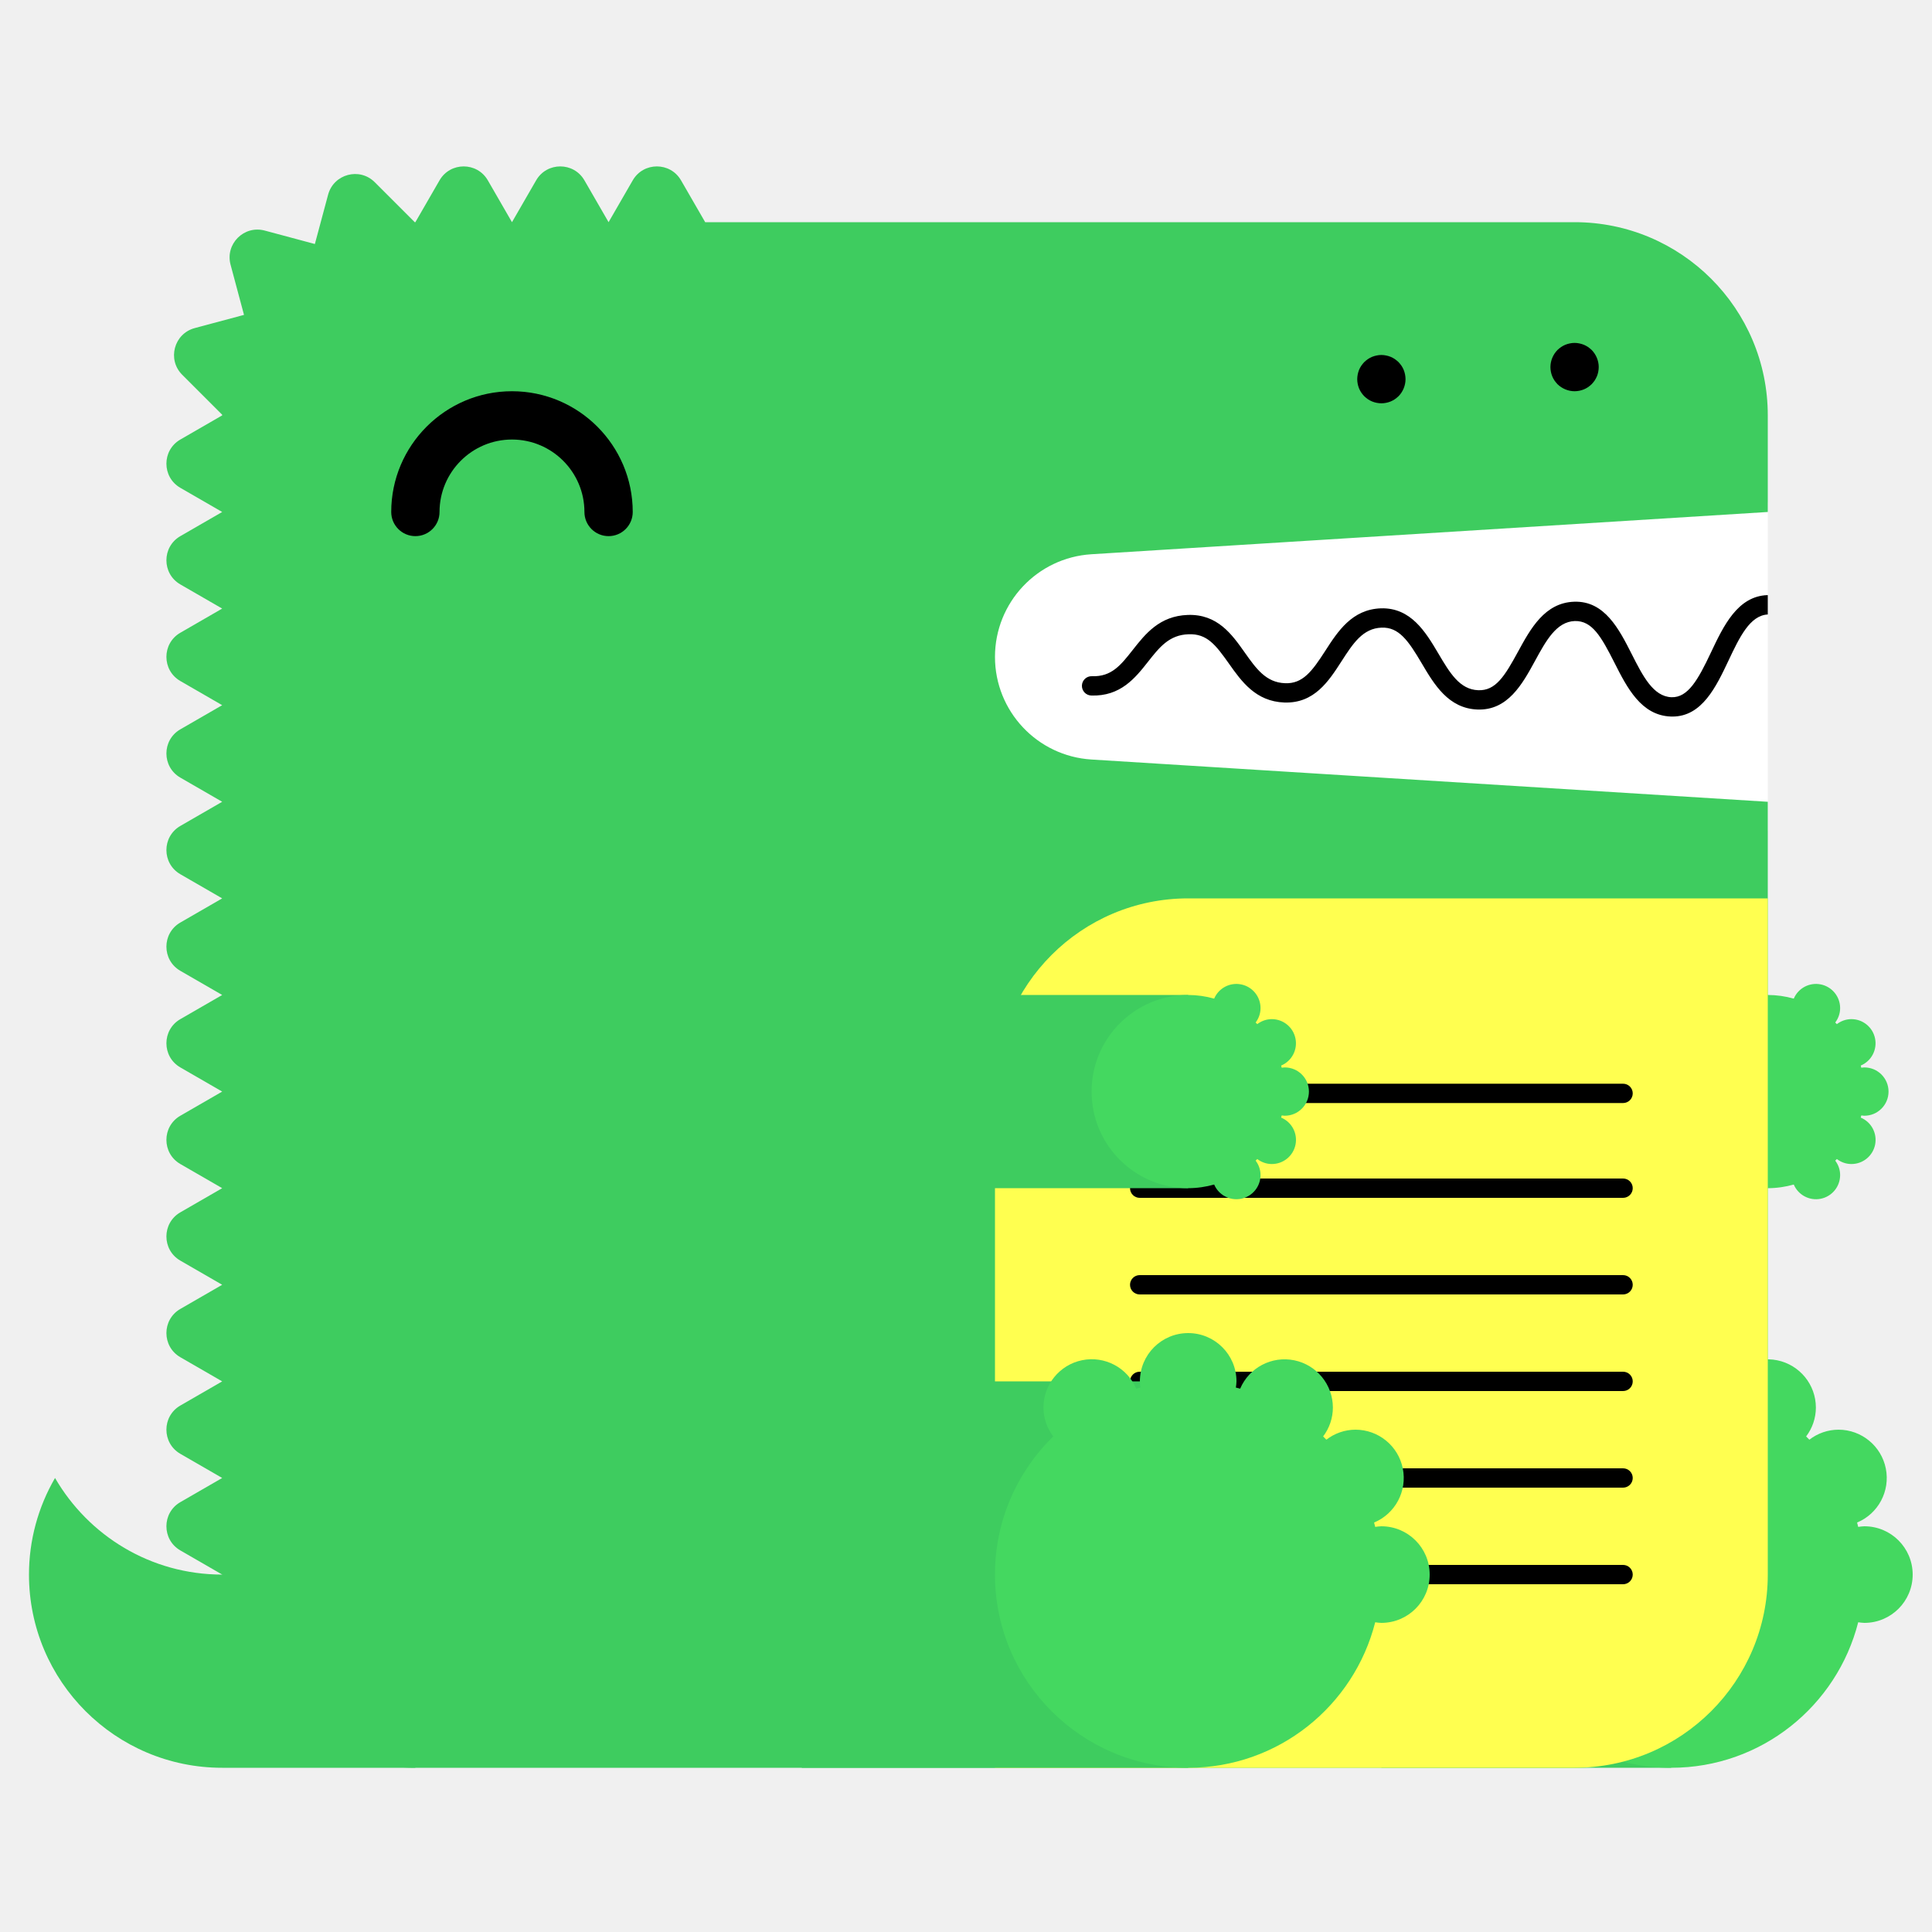
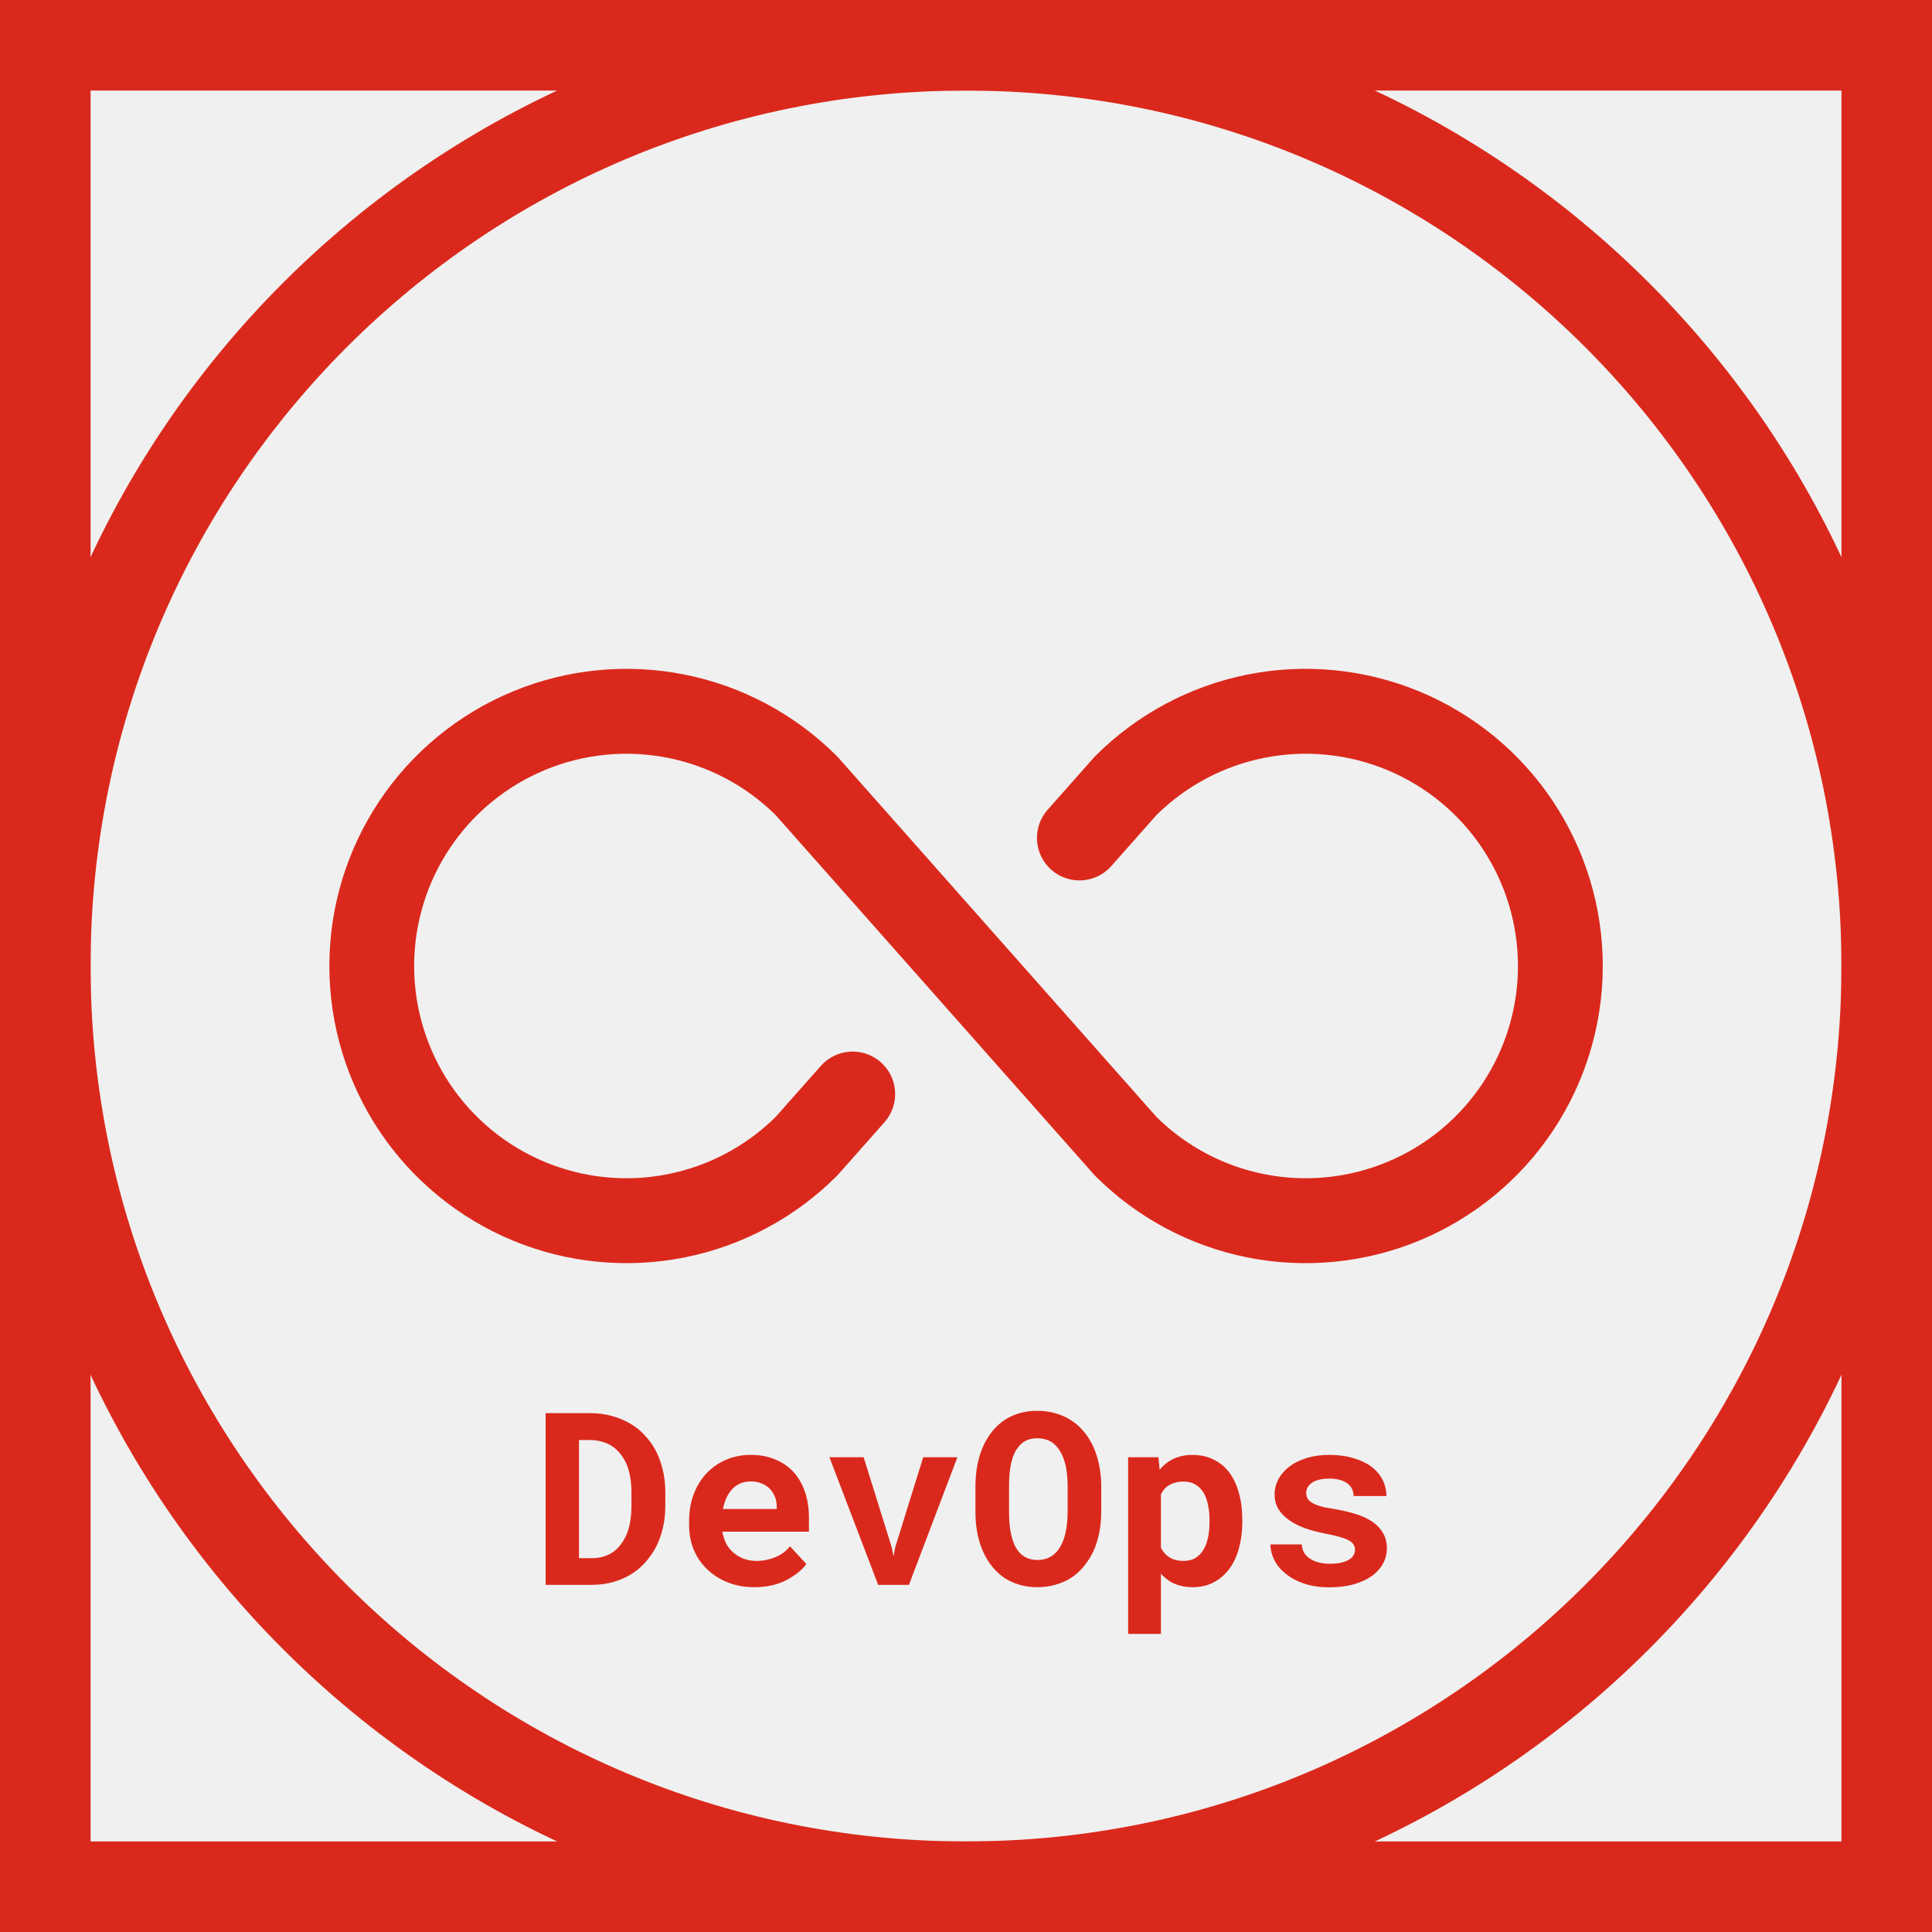
- <svg xmlns="http://www.w3.org/2000/svg" width="200" height="200" viewBox="0 0 200 200">
-   <g fill="none" fill-rule="evenodd">
-     <path fill="#FFF" d="M99 52h84v34H99z" />
-     <path d="M23 163c-7.398 0-13.843-4.027-17.303-10A19.886 19.886 0 0 0 3 163c0 11.046 8.954 20 20 20h20v-20H23z" fill="#3ECC5F" />
-     <path d="M112.98 57.376L183 53V43c0-11.046-8.954-20-20-20H73l-2.5-4.33c-1.112-1.925-3.889-1.925-5 0L63 23l-2.5-4.33c-1.111-1.925-3.889-1.925-5 0L53 23l-2.5-4.33c-1.111-1.925-3.889-1.925-5 0L43 23c-.022 0-.042.003-.065.003l-4.142-4.141c-1.57-1.571-4.252-.853-4.828 1.294l-1.369 5.104-5.192-1.392c-2.148-.575-4.111 1.389-3.535 3.536l1.39 5.193-5.102 1.367c-2.148.576-2.867 3.259-1.296 4.83l4.142 4.142c0 .021-.003.042-.003.064l-4.33 2.5c-1.925 1.111-1.925 3.889 0 5L23 53l-4.33 2.5c-1.925 1.111-1.925 3.889 0 5L23 63l-4.33 2.5c-1.925 1.111-1.925 3.889 0 5L23 73l-4.33 2.5c-1.925 1.111-1.925 3.889 0 5L23 83l-4.33 2.5c-1.925 1.111-1.925 3.889 0 5L23 93l-4.33 2.5c-1.925 1.111-1.925 3.889 0 5L23 103l-4.33 2.5c-1.925 1.111-1.925 3.889 0 5L23 113l-4.33 2.5c-1.925 1.111-1.925 3.889 0 5L23 123l-4.33 2.5c-1.925 1.111-1.925 3.889 0 5L23 133l-4.33 2.5c-1.925 1.111-1.925 3.889 0 5L23 143l-4.33 2.5c-1.925 1.111-1.925 3.889 0 5L23 153l-4.33 2.5c-1.925 1.111-1.925 3.889 0 5L23 163c0 11.046 8.954 20 20 20h120c11.046 0 20-8.954 20-20V83l-70.02-4.376A10.645 10.645 0 0 1 103 68c0-5.621 4.37-10.273 9.98-10.624" fill="#3ECC5F" />
-     <path fill="#3ECC5F" d="M143 183h30v-40h-30z" />
-     <path d="M193 158c-.219 0-.428.037-.639.064-.038-.15-.074-.301-.116-.451A5 5 0 0 0 190.32 148a4.96 4.96 0 0 0-3.016 1.036 26.531 26.531 0 0 0-.335-.336 4.955 4.955 0 0 0 1.011-2.987 5 5 0 0 0-9.599-1.959c-.148-.042-.297-.077-.445-.115.027-.211.064-.42.064-.639a5 5 0 0 0-5-5 5 5 0 0 0-5 5c0 .219.037.428.064.639-.148.038-.297.073-.445.115a4.998 4.998 0 0 0-9.599 1.959c0 1.125.384 2.151 1.011 2.987-3.717 3.632-6.031 8.693-6.031 14.3 0 11.046 8.954 20 20 20 9.339 0 17.16-6.41 19.361-15.064.211.027.42.064.639.064a5 5 0 0 0 5-5 5 5 0 0 0-5-5" fill="#44D860" />
-     <path fill="#3ECC5F" d="M153 123h30v-20h-30z" />
-     <path d="M193 115.5a2.5 2.5 0 1 0 0-5c-.109 0-.214.019-.319.032-.02-.075-.037-.15-.058-.225a2.501 2.501 0 0 0-.963-4.807c-.569 0-1.088.197-1.508.518a6.653 6.653 0 0 0-.168-.168c.314-.417.506-.931.506-1.494a2.5 2.5 0 0 0-4.8-.979A9.987 9.987 0 0 0 183 103c-5.522 0-10 4.478-10 10s4.478 10 10 10c.934 0 1.833-.138 2.69-.377a2.5 2.5 0 0 0 4.8-.979c0-.563-.192-1.077-.506-1.494.057-.055.113-.111.168-.168.42.321.939.518 1.508.518a2.5 2.5 0 0 0 .963-4.807c.021-.074.038-.15.058-.225.105.013.21.032.319.032" fill="#44D860" />
-     <path d="M63 55.5a2.5 2.5 0 0 1-2.5-2.5c0-4.136-3.364-7.5-7.5-7.5s-7.5 3.364-7.5 7.5a2.5 2.5 0 1 1-5 0c0-6.893 5.607-12.5 12.5-12.5S65.5 46.107 65.5 53a2.5 2.5 0 0 1-2.5 2.5" fill="#000" />
-     <path d="M103 183h60c11.046 0 20-8.954 20-20V93h-60c-11.046 0-20 8.954-20 20v70z" fill="#FFFF50" />
-     <path d="M168.02 124h-50.04a1 1 0 1 1 0-2h50.04a1 1 0 1 1 0 2m0 20h-50.04a1 1 0 1 1 0-2h50.04a1 1 0 1 1 0 2m0 20h-50.04a1 1 0 1 1 0-2h50.04a1 1 0 1 1 0 2m0-49.814h-50.04a1 1 0 1 1 0-2h50.04a1 1 0 1 1 0 2m0 19.814h-50.04a1 1 0 1 1 0-2h50.04a1 1 0 1 1 0 2m0 20h-50.04a1 1 0 1 1 0-2h50.04a1 1 0 1 1 0 2M183 61.611c-.012 0-.022-.006-.034-.005-3.09.105-4.552 3.196-5.842 5.923-1.346 2.85-2.387 4.703-4.093 4.647-1.889-.068-2.969-2.202-4.113-4.46-1.314-2.594-2.814-5.536-5.963-5.426-3.046.104-4.513 2.794-5.807 5.167-1.377 2.528-2.314 4.065-4.121 3.994-1.927-.07-2.951-1.805-4.136-3.813-1.321-2.236-2.848-4.75-5.936-4.664-2.994.103-4.465 2.385-5.763 4.4-1.373 2.13-2.335 3.428-4.165 3.351-1.973-.07-2.992-1.51-4.171-3.177-1.324-1.873-2.816-3.993-5.895-3.89-2.928.1-4.399 1.97-5.696 3.618-1.232 1.564-2.194 2.802-4.229 2.724a1 1 0 0 0-.072 2c3.017.101 4.545-1.8 5.872-3.487 1.177-1.496 2.193-2.787 4.193-2.855 1.926-.082 2.829 1.115 4.195 3.045 1.297 1.834 2.769 3.914 5.731 4.021 3.103.104 4.596-2.215 5.918-4.267 1.182-1.834 2.202-3.417 4.15-3.484 1.793-.067 2.769 1.35 4.145 3.681 1.297 2.197 2.766 4.686 5.787 4.796 3.125.108 4.634-2.62 5.949-5.035 1.139-2.088 2.214-4.06 4.119-4.126 1.793-.042 2.728 1.595 4.111 4.33 1.292 2.553 2.757 5.445 5.825 5.556l.169.003c3.064 0 4.518-3.075 5.805-5.794 1.139-2.41 2.217-4.68 4.067-4.773v-2z" fill="#000" />
-     <path fill="#3ECC5F" d="M83 183h40v-40H83z" />
-     <path d="M143 158c-.219 0-.428.037-.639.064-.038-.15-.074-.301-.116-.451A5 5 0 0 0 140.32 148a4.96 4.96 0 0 0-3.016 1.036 26.531 26.531 0 0 0-.335-.336 4.955 4.955 0 0 0 1.011-2.987 5 5 0 0 0-9.599-1.959c-.148-.042-.297-.077-.445-.115.027-.211.064-.42.064-.639a5 5 0 0 0-5-5 5 5 0 0 0-5 5c0 .219.037.428.064.639-.148.038-.297.073-.445.115a4.998 4.998 0 0 0-9.599 1.959c0 1.125.384 2.151 1.011 2.987-3.717 3.632-6.031 8.693-6.031 14.3 0 11.046 8.954 20 20 20 9.339 0 17.16-6.41 19.361-15.064.211.027.42.064.639.064a5 5 0 0 0 5-5 5 5 0 0 0-5-5" fill="#44D860" />
-     <path fill="#3ECC5F" d="M83 123h40v-20H83z" />
-     <path d="M133 115.5a2.5 2.5 0 1 0 0-5c-.109 0-.214.019-.319.032-.02-.075-.037-.15-.058-.225a2.501 2.501 0 0 0-.963-4.807c-.569 0-1.088.197-1.508.518a6.653 6.653 0 0 0-.168-.168c.314-.417.506-.931.506-1.494a2.5 2.5 0 0 0-4.8-.979A9.987 9.987 0 0 0 123 103c-5.522 0-10 4.478-10 10s4.478 10 10 10c.934 0 1.833-.138 2.69-.377a2.5 2.5 0 0 0 4.8-.979c0-.563-.192-1.077-.506-1.494.057-.055.113-.111.168-.168.42.321.939.518 1.508.518a2.5 2.5 0 0 0 .963-4.807c.021-.074.038-.15.058-.225.105.013.21.032.319.032" fill="#44D860" />
-     <path d="M143 41.75c-.16 0-.33-.02-.49-.05a2.52 2.52 0 0 1-.47-.14c-.15-.06-.29-.14-.431-.23-.13-.09-.259-.2-.38-.31-.109-.12-.219-.24-.309-.38s-.17-.28-.231-.43a2.619 2.619 0 0 1-.189-.96c0-.16.02-.33.05-.49.03-.16.08-.31.139-.47.061-.15.141-.29.231-.43.09-.13.2-.26.309-.38.121-.11.25-.22.38-.31.141-.09.281-.17.431-.23.149-.06.31-.11.47-.14.32-.07.65-.07.98 0 .159.03.32.08.47.14.149.06.29.14.43.23.13.09.259.2.38.31.11.12.22.25.31.38.09.14.17.28.23.43.06.16.11.31.14.47.029.16.05.33.05.49 0 .66-.271 1.31-.73 1.77-.121.11-.25.22-.38.31-.14.09-.281.17-.43.23a2.565 2.565 0 0 1-.96.19m20-1.25c-.66 0-1.3-.27-1.771-.73a3.802 3.802 0 0 1-.309-.38c-.09-.14-.17-.28-.231-.43a2.619 2.619 0 0 1-.189-.96c0-.66.27-1.3.729-1.77.121-.11.25-.22.38-.31.141-.09.281-.17.431-.23.149-.06.31-.11.47-.14.32-.07.66-.07.98 0 .159.03.32.08.47.14.149.06.29.14.43.23.13.09.259.2.38.31.459.47.73 1.11.73 1.77 0 .16-.021.33-.05.49-.03.16-.08.32-.14.47-.07.15-.14.29-.23.43-.09.13-.2.26-.31.38-.121.11-.25.22-.38.31-.14.09-.281.17-.43.23a2.565 2.565 0 0 1-.96.19" fill="#000" />
+ <svg xmlns="http://www.w3.org/2000/svg" width="128" height="128" viewBox="0 0 128 128" fill="none">
+   <g clip-path="url(#clip0_1_2)">
+     <circle cx="64" cy="64" r="61" stroke="#DA291C" stroke-width="6" />
+     <path d="M106.187 64C106.188 67.894 105.033 71.701 102.87 74.939C100.707 78.176 97.632 80.7 94.034 82.19C90.437 83.68 86.478 84.07 82.659 83.311C78.84 82.551 75.332 80.675 72.578 77.922L72.462 77.799L51.386 53.998C49.413 52.048 46.907 50.725 44.184 50.196C41.46 49.666 38.641 49.955 36.081 51.024C33.521 52.093 31.335 53.895 29.797 56.205C28.259 58.514 27.438 61.226 27.438 64C27.438 66.774 28.259 69.487 29.797 71.796C31.335 74.105 33.521 75.907 36.081 76.976C38.641 78.045 41.46 78.334 44.184 77.804C46.907 77.275 49.413 75.952 51.386 74.002L54.381 70.62C54.626 70.343 54.923 70.117 55.255 69.955C55.588 69.793 55.949 69.697 56.318 69.675C56.687 69.652 57.057 69.702 57.407 69.822C57.756 69.943 58.079 70.131 58.356 70.376C58.633 70.621 58.859 70.918 59.021 71.25C59.183 71.582 59.278 71.943 59.301 72.312C59.324 72.681 59.273 73.051 59.153 73.401C59.033 73.751 58.845 74.073 58.6 74.35L55.545 77.799L55.429 77.922C52.675 80.675 49.167 82.55 45.349 83.309C41.53 84.069 37.571 83.679 33.974 82.189C30.377 80.698 27.302 78.175 25.139 74.938C22.976 71.7 21.821 67.894 21.821 64C21.821 60.106 22.976 56.3 25.139 53.062C27.302 49.825 30.377 47.301 33.974 45.811C37.571 44.321 41.53 43.931 45.349 44.691C49.167 45.45 52.675 47.325 55.429 50.078L55.545 50.201L76.621 74.002C78.594 75.952 81.1 77.275 83.823 77.804C86.547 78.334 89.366 78.045 91.926 76.976C94.486 75.907 96.672 74.105 98.21 71.796C99.748 69.487 100.569 66.774 100.569 64C100.569 61.226 99.748 58.514 98.21 56.205C96.672 53.895 94.486 52.093 91.926 51.024C89.366 49.955 86.547 49.666 83.823 50.196C81.1 50.725 78.594 52.048 76.621 53.998L73.626 57.38C73.131 57.94 72.434 58.28 71.689 58.325C70.944 58.371 70.211 58.119 69.651 57.624C69.092 57.13 68.752 56.433 68.706 55.688C68.66 54.943 68.912 54.209 69.407 53.65L72.462 50.201L72.578 50.078C75.332 47.325 78.84 45.449 82.659 44.689C86.478 43.93 90.437 44.32 94.034 45.81C97.632 47.3 100.707 49.824 102.87 53.062C105.033 56.299 106.188 60.106 106.187 64Z" fill="#DA291C" />
+     <path d="M36.148 105V93.625H39.094C39.62 93.625 40.112 93.69 40.57 93.82C41.029 93.945 41.445 94.125 41.82 94.359C42.148 94.552 42.44 94.789 42.695 95.07C42.956 95.346 43.182 95.648 43.375 95.977C43.599 96.378 43.771 96.82 43.891 97.305C44.016 97.789 44.078 98.305 44.078 98.852V99.789C44.078 100.315 44.021 100.812 43.906 101.281C43.792 101.75 43.63 102.18 43.422 102.57C43.224 102.919 42.992 103.242 42.727 103.539C42.461 103.831 42.169 104.076 41.852 104.273C41.482 104.508 41.073 104.688 40.625 104.812C40.182 104.938 39.708 105 39.203 105H36.148ZM38.359 95.406V103.234H39.203C39.474 103.234 39.727 103.201 39.961 103.133C40.195 103.065 40.409 102.966 40.602 102.836C40.8 102.701 40.977 102.529 41.133 102.32C41.294 102.107 41.432 101.859 41.547 101.578C41.641 101.333 41.711 101.062 41.758 100.766C41.81 100.464 41.836 100.138 41.836 99.789V98.836C41.836 98.508 41.81 98.198 41.758 97.906C41.711 97.609 41.641 97.338 41.547 97.094C41.432 96.802 41.281 96.542 41.094 96.312C40.911 96.083 40.698 95.896 40.453 95.75C40.266 95.641 40.057 95.557 39.828 95.5C39.604 95.438 39.359 95.406 39.094 95.406H38.359ZM49.984 105.156C49.333 105.156 48.742 105.049 48.211 104.836C47.68 104.622 47.224 104.331 46.844 103.961C46.464 103.596 46.169 103.167 45.961 102.672C45.758 102.172 45.656 101.638 45.656 101.07V100.758C45.656 100.112 45.758 99.523 45.961 98.992C46.164 98.456 46.448 97.995 46.812 97.609C47.177 97.224 47.609 96.924 48.109 96.711C48.609 96.497 49.154 96.391 49.742 96.391C50.352 96.391 50.893 96.492 51.367 96.695C51.846 96.893 52.253 97.174 52.586 97.539C52.914 97.904 53.164 98.344 53.336 98.859C53.508 99.37 53.594 99.935 53.594 100.555V101.477H47.859V101.5C47.932 101.839 48.026 102.112 48.141 102.32C48.255 102.523 48.409 102.708 48.602 102.875C48.8 103.047 49.026 103.18 49.281 103.273C49.536 103.367 49.815 103.414 50.117 103.414C50.544 103.414 50.958 103.333 51.359 103.172C51.76 103.01 52.086 102.768 52.336 102.445L53.422 103.617C53.146 104.008 52.708 104.362 52.109 104.68C51.51 104.997 50.802 105.156 49.984 105.156ZM49.727 98.148C49.482 98.148 49.258 98.193 49.055 98.281C48.852 98.365 48.675 98.487 48.523 98.648C48.367 98.81 48.237 99.003 48.133 99.227C48.029 99.451 47.95 99.701 47.898 99.977H51.461V99.805C51.461 99.576 51.419 99.359 51.336 99.156C51.253 98.953 51.138 98.776 50.992 98.625C50.846 98.479 50.667 98.365 50.453 98.281C50.245 98.193 50.003 98.148 49.727 98.148ZM58.18 105L54.953 96.547H57.219L59.078 102.508L59.195 103.102L59.312 102.508L61.164 96.547H63.43L60.219 105H58.18ZM72.961 100.148C72.961 100.638 72.917 101.104 72.828 101.547C72.74 101.984 72.612 102.391 72.445 102.766C72.268 103.141 72.049 103.484 71.789 103.797C71.529 104.109 71.232 104.37 70.898 104.578C70.596 104.76 70.263 104.901 69.898 105C69.539 105.104 69.151 105.156 68.734 105.156C68.292 105.156 67.883 105.099 67.508 104.984C67.133 104.87 66.792 104.708 66.484 104.5C66.182 104.281 65.912 104.018 65.672 103.711C65.432 103.398 65.232 103.047 65.07 102.656C64.924 102.297 64.812 101.906 64.734 101.484C64.662 101.062 64.625 100.617 64.625 100.148V98.492C64.625 97.992 64.667 97.518 64.75 97.07C64.838 96.622 64.966 96.208 65.133 95.828C65.294 95.469 65.49 95.143 65.719 94.852C65.953 94.56 66.221 94.31 66.523 94.102C66.82 93.898 67.154 93.742 67.523 93.633C67.893 93.523 68.294 93.469 68.727 93.469C69.164 93.469 69.573 93.526 69.953 93.641C70.338 93.75 70.685 93.909 70.992 94.117C71.299 94.315 71.568 94.555 71.797 94.836C72.031 95.117 72.232 95.427 72.398 95.766C72.581 96.151 72.719 96.573 72.812 97.031C72.912 97.49 72.961 97.977 72.961 98.492V100.148ZM70.734 98.477C70.734 98.185 70.719 97.909 70.688 97.648C70.662 97.383 70.617 97.138 70.555 96.914C70.477 96.633 70.372 96.383 70.242 96.164C70.112 95.94 69.958 95.758 69.781 95.617C69.641 95.513 69.482 95.432 69.305 95.375C69.133 95.318 68.94 95.289 68.727 95.289C68.523 95.289 68.338 95.315 68.172 95.367C68.01 95.419 67.865 95.495 67.734 95.594C67.557 95.74 67.406 95.922 67.281 96.141C67.162 96.359 67.068 96.615 67 96.906C66.948 97.13 66.909 97.375 66.883 97.641C66.862 97.906 66.852 98.185 66.852 98.477V100.148C66.852 100.424 66.862 100.69 66.883 100.945C66.904 101.201 66.94 101.438 66.992 101.656C67.049 101.932 67.133 102.185 67.242 102.414C67.357 102.638 67.49 102.82 67.641 102.961C67.781 103.086 67.94 103.182 68.117 103.25C68.299 103.318 68.505 103.352 68.734 103.352C68.953 103.352 69.154 103.32 69.336 103.258C69.518 103.195 69.68 103.104 69.82 102.984C69.997 102.839 70.146 102.656 70.266 102.438C70.391 102.214 70.49 101.961 70.562 101.68C70.62 101.461 70.662 101.221 70.688 100.961C70.719 100.701 70.734 100.43 70.734 100.148V98.477ZM74.742 108.25V96.547H76.75L76.828 97.375C76.943 97.234 77.068 97.109 77.203 97C77.338 96.885 77.484 96.787 77.641 96.703C77.828 96.604 78.034 96.529 78.258 96.477C78.487 96.419 78.732 96.391 78.992 96.391C79.529 96.391 80.003 96.495 80.414 96.703C80.826 96.906 81.172 97.195 81.453 97.57C81.734 97.951 81.945 98.406 82.086 98.938C82.232 99.463 82.305 100.047 82.305 100.688V100.852C82.305 101.466 82.232 102.036 82.086 102.562C81.945 103.089 81.737 103.542 81.461 103.922C81.18 104.307 80.833 104.609 80.422 104.828C80.01 105.047 79.539 105.156 79.008 105.156C78.727 105.156 78.466 105.125 78.227 105.062C77.992 105.005 77.773 104.919 77.57 104.805C77.451 104.732 77.336 104.651 77.227 104.562C77.117 104.474 77.013 104.375 76.914 104.266V108.25H74.742ZM80.133 100.688C80.133 100.333 80.099 100.003 80.031 99.695C79.969 99.383 79.87 99.112 79.734 98.883C79.594 98.659 79.414 98.482 79.195 98.352C78.982 98.221 78.721 98.156 78.414 98.156C78.237 98.156 78.076 98.174 77.93 98.211C77.784 98.242 77.651 98.289 77.531 98.352C77.396 98.424 77.276 98.516 77.172 98.625C77.073 98.734 76.987 98.862 76.914 99.008V102.539C76.982 102.674 77.062 102.797 77.156 102.906C77.255 103.016 77.367 103.109 77.492 103.188C77.612 103.26 77.75 103.318 77.906 103.359C78.062 103.396 78.237 103.414 78.43 103.414C78.737 103.414 78.997 103.346 79.211 103.211C79.43 103.076 79.607 102.891 79.742 102.656C79.878 102.422 79.977 102.151 80.039 101.844C80.102 101.531 80.133 101.201 80.133 100.852V100.688ZM89.773 102.68C89.773 102.549 89.742 102.435 89.68 102.336C89.622 102.237 89.518 102.143 89.367 102.055C89.211 101.971 89.005 101.893 88.75 101.82C88.495 101.747 88.172 101.674 87.781 101.602C87.287 101.503 86.833 101.38 86.422 101.234C86.016 101.083 85.667 100.901 85.375 100.688C85.083 100.479 84.854 100.237 84.688 99.961C84.526 99.685 84.445 99.367 84.445 99.008C84.445 98.659 84.529 98.326 84.695 98.008C84.862 97.69 85.102 97.412 85.414 97.172C85.727 96.932 86.107 96.742 86.555 96.602C87.003 96.461 87.508 96.391 88.07 96.391C88.659 96.391 89.188 96.461 89.656 96.602C90.125 96.737 90.523 96.924 90.852 97.164C91.174 97.409 91.422 97.698 91.594 98.031C91.766 98.365 91.852 98.727 91.852 99.117H89.68C89.68 98.977 89.656 98.846 89.609 98.727C89.562 98.602 89.492 98.49 89.398 98.391C89.268 98.26 89.091 98.156 88.867 98.078C88.648 98 88.383 97.961 88.07 97.961C87.805 97.961 87.573 97.987 87.375 98.039C87.177 98.091 87.016 98.164 86.891 98.258C86.776 98.341 86.688 98.44 86.625 98.555C86.568 98.664 86.539 98.781 86.539 98.906C86.539 99.031 86.565 99.148 86.617 99.258C86.669 99.362 86.763 99.456 86.898 99.539C87.029 99.628 87.208 99.708 87.438 99.781C87.667 99.849 87.958 99.909 88.312 99.961C88.823 100.044 89.297 100.151 89.734 100.281C90.172 100.411 90.549 100.578 90.867 100.781C91.185 100.99 91.432 101.242 91.609 101.539C91.792 101.831 91.883 102.18 91.883 102.586C91.883 102.961 91.792 103.307 91.609 103.625C91.432 103.938 91.18 104.208 90.852 104.438C90.518 104.667 90.117 104.846 89.648 104.977C89.18 105.102 88.656 105.164 88.078 105.164C87.443 105.164 86.88 105.081 86.391 104.914C85.906 104.747 85.5 104.529 85.172 104.258C84.844 103.992 84.594 103.69 84.422 103.352C84.255 103.008 84.172 102.664 84.172 102.32H86.242C86.258 102.549 86.32 102.747 86.43 102.914C86.539 103.076 86.68 103.206 86.852 103.305C87.023 103.409 87.219 103.484 87.438 103.531C87.662 103.578 87.891 103.602 88.125 103.602C88.406 103.602 88.651 103.578 88.859 103.531C89.073 103.479 89.247 103.411 89.383 103.328C89.513 103.245 89.609 103.148 89.672 103.039C89.74 102.93 89.773 102.81 89.773 102.68Z" fill="#DA291C" />
  </g>
+   <rect x="3" y="3" width="122" height="122" stroke="#DA291C" stroke-width="6" />
+   <defs>
+     <clipPath id="clip0_1_2">
+       <rect width="128" height="128" fill="white" />
+     </clipPath>
+   </defs>
</svg>
